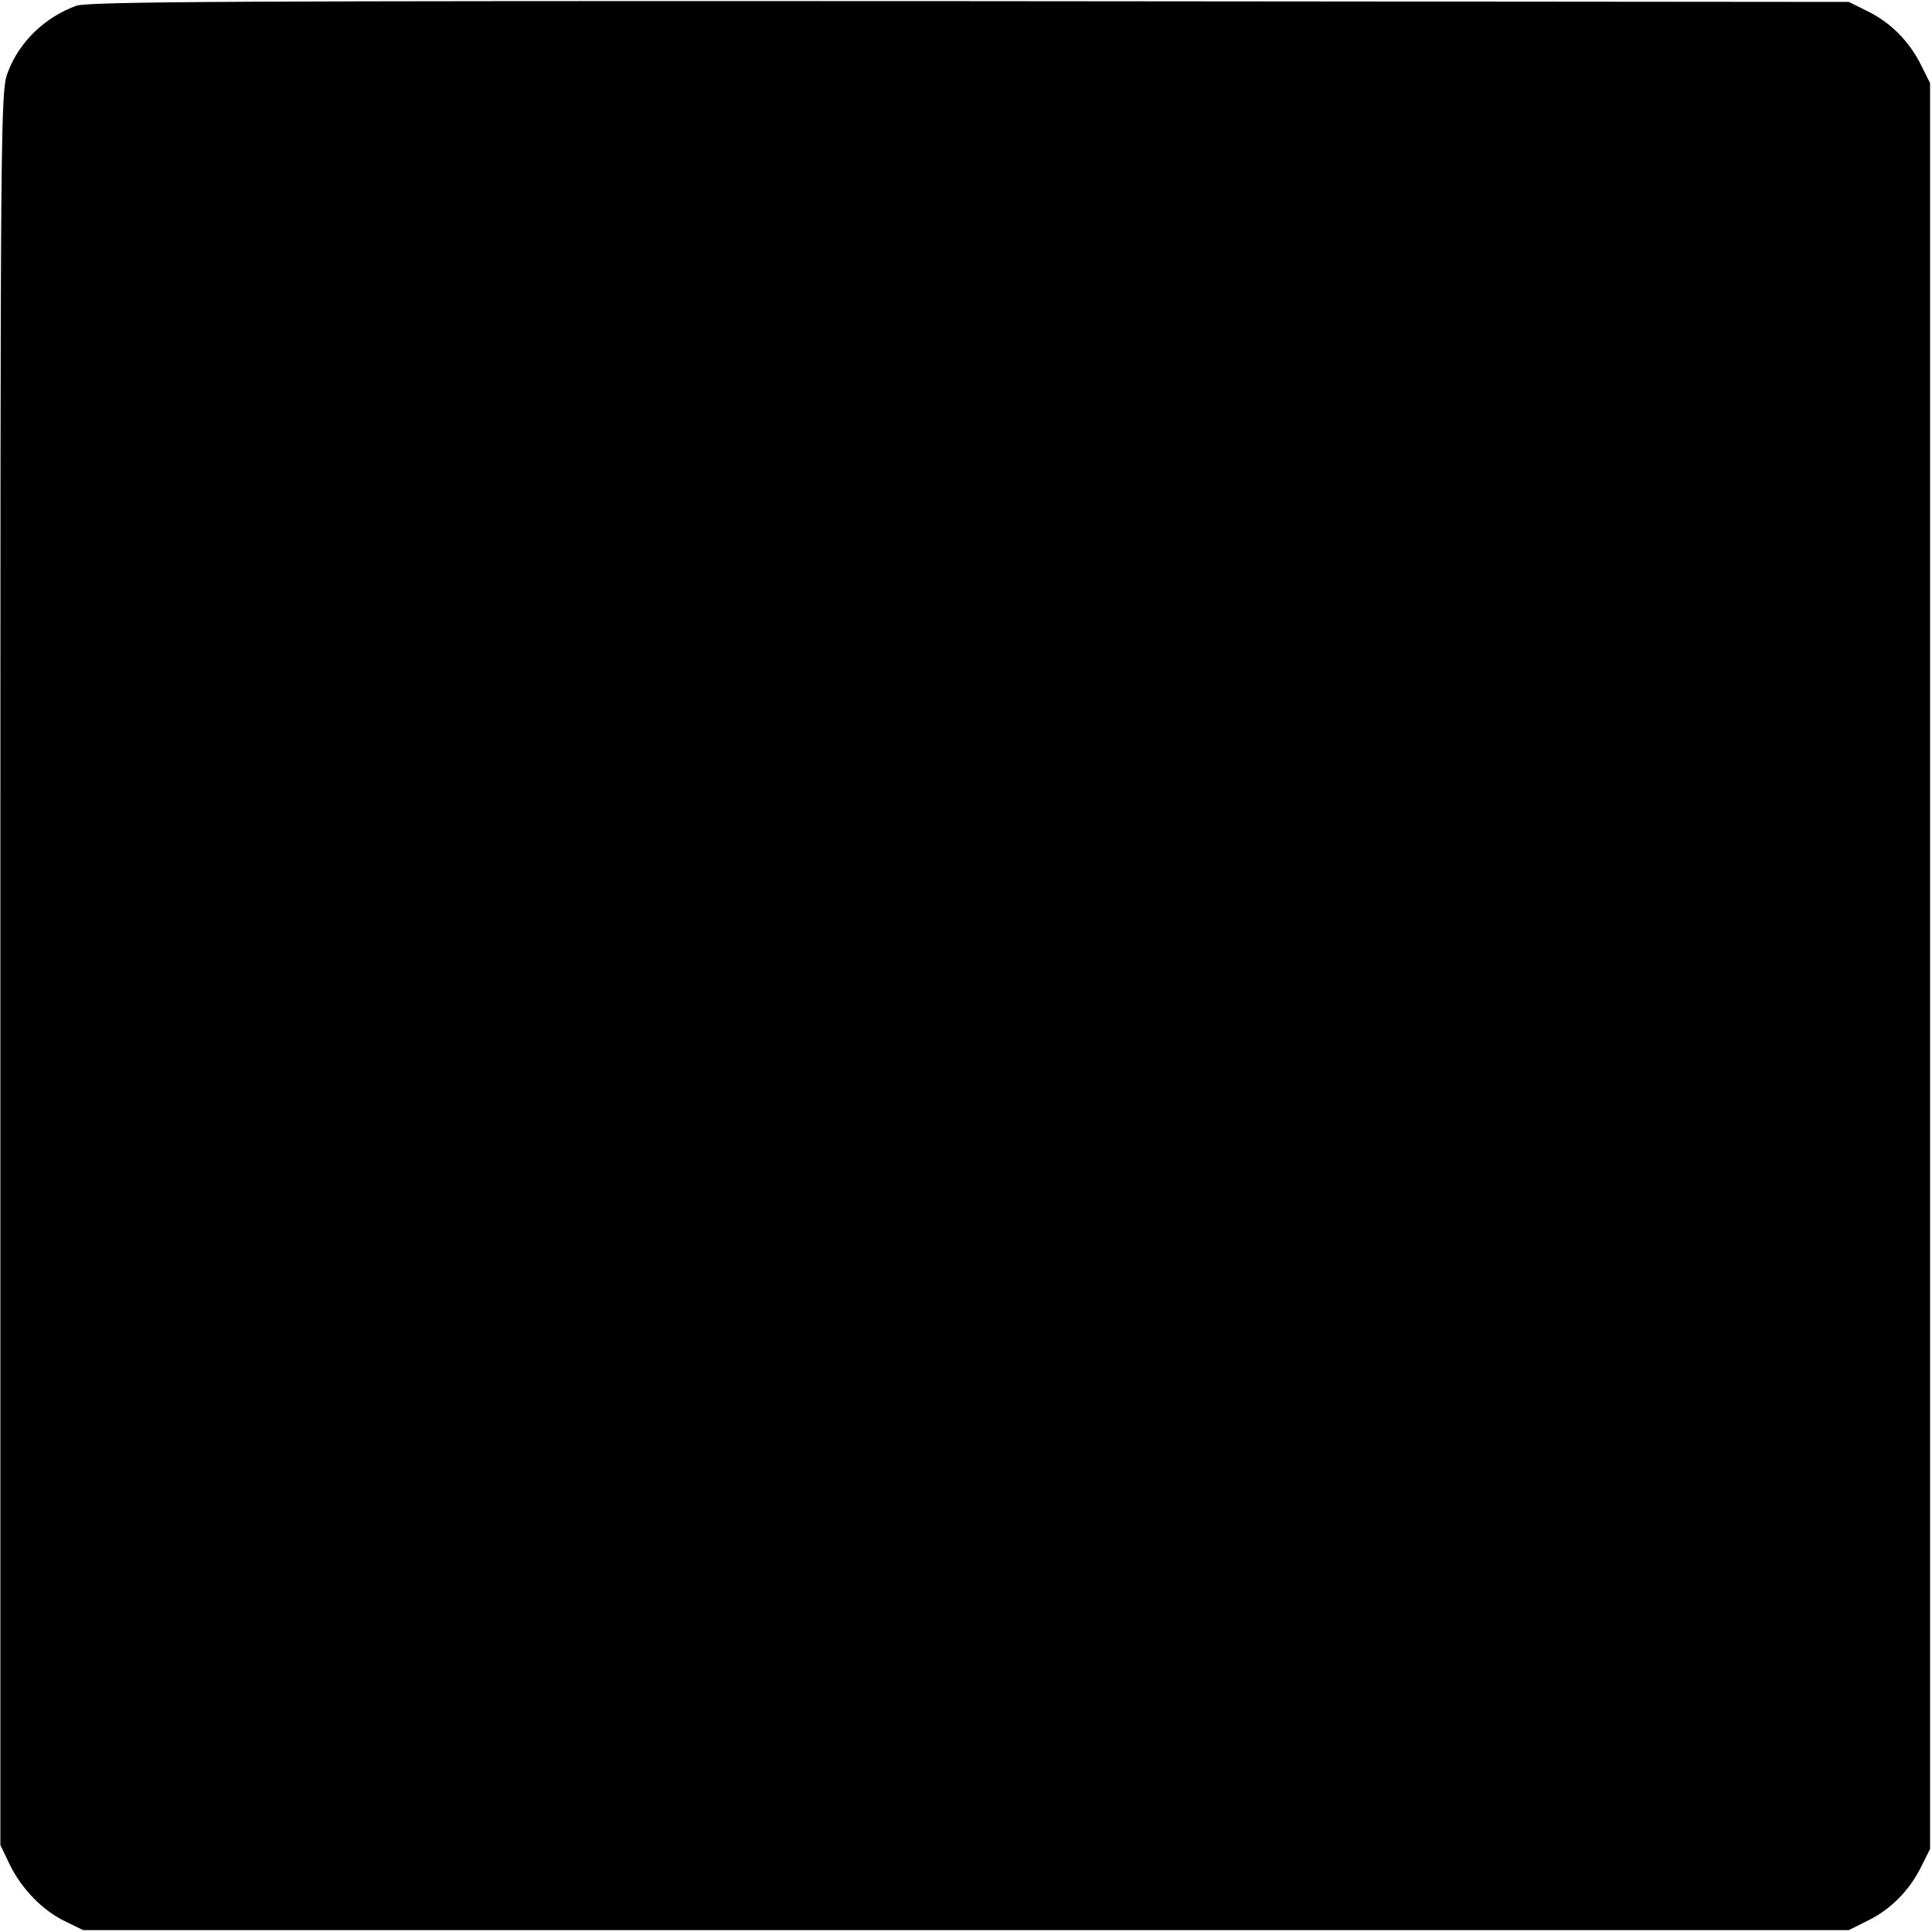
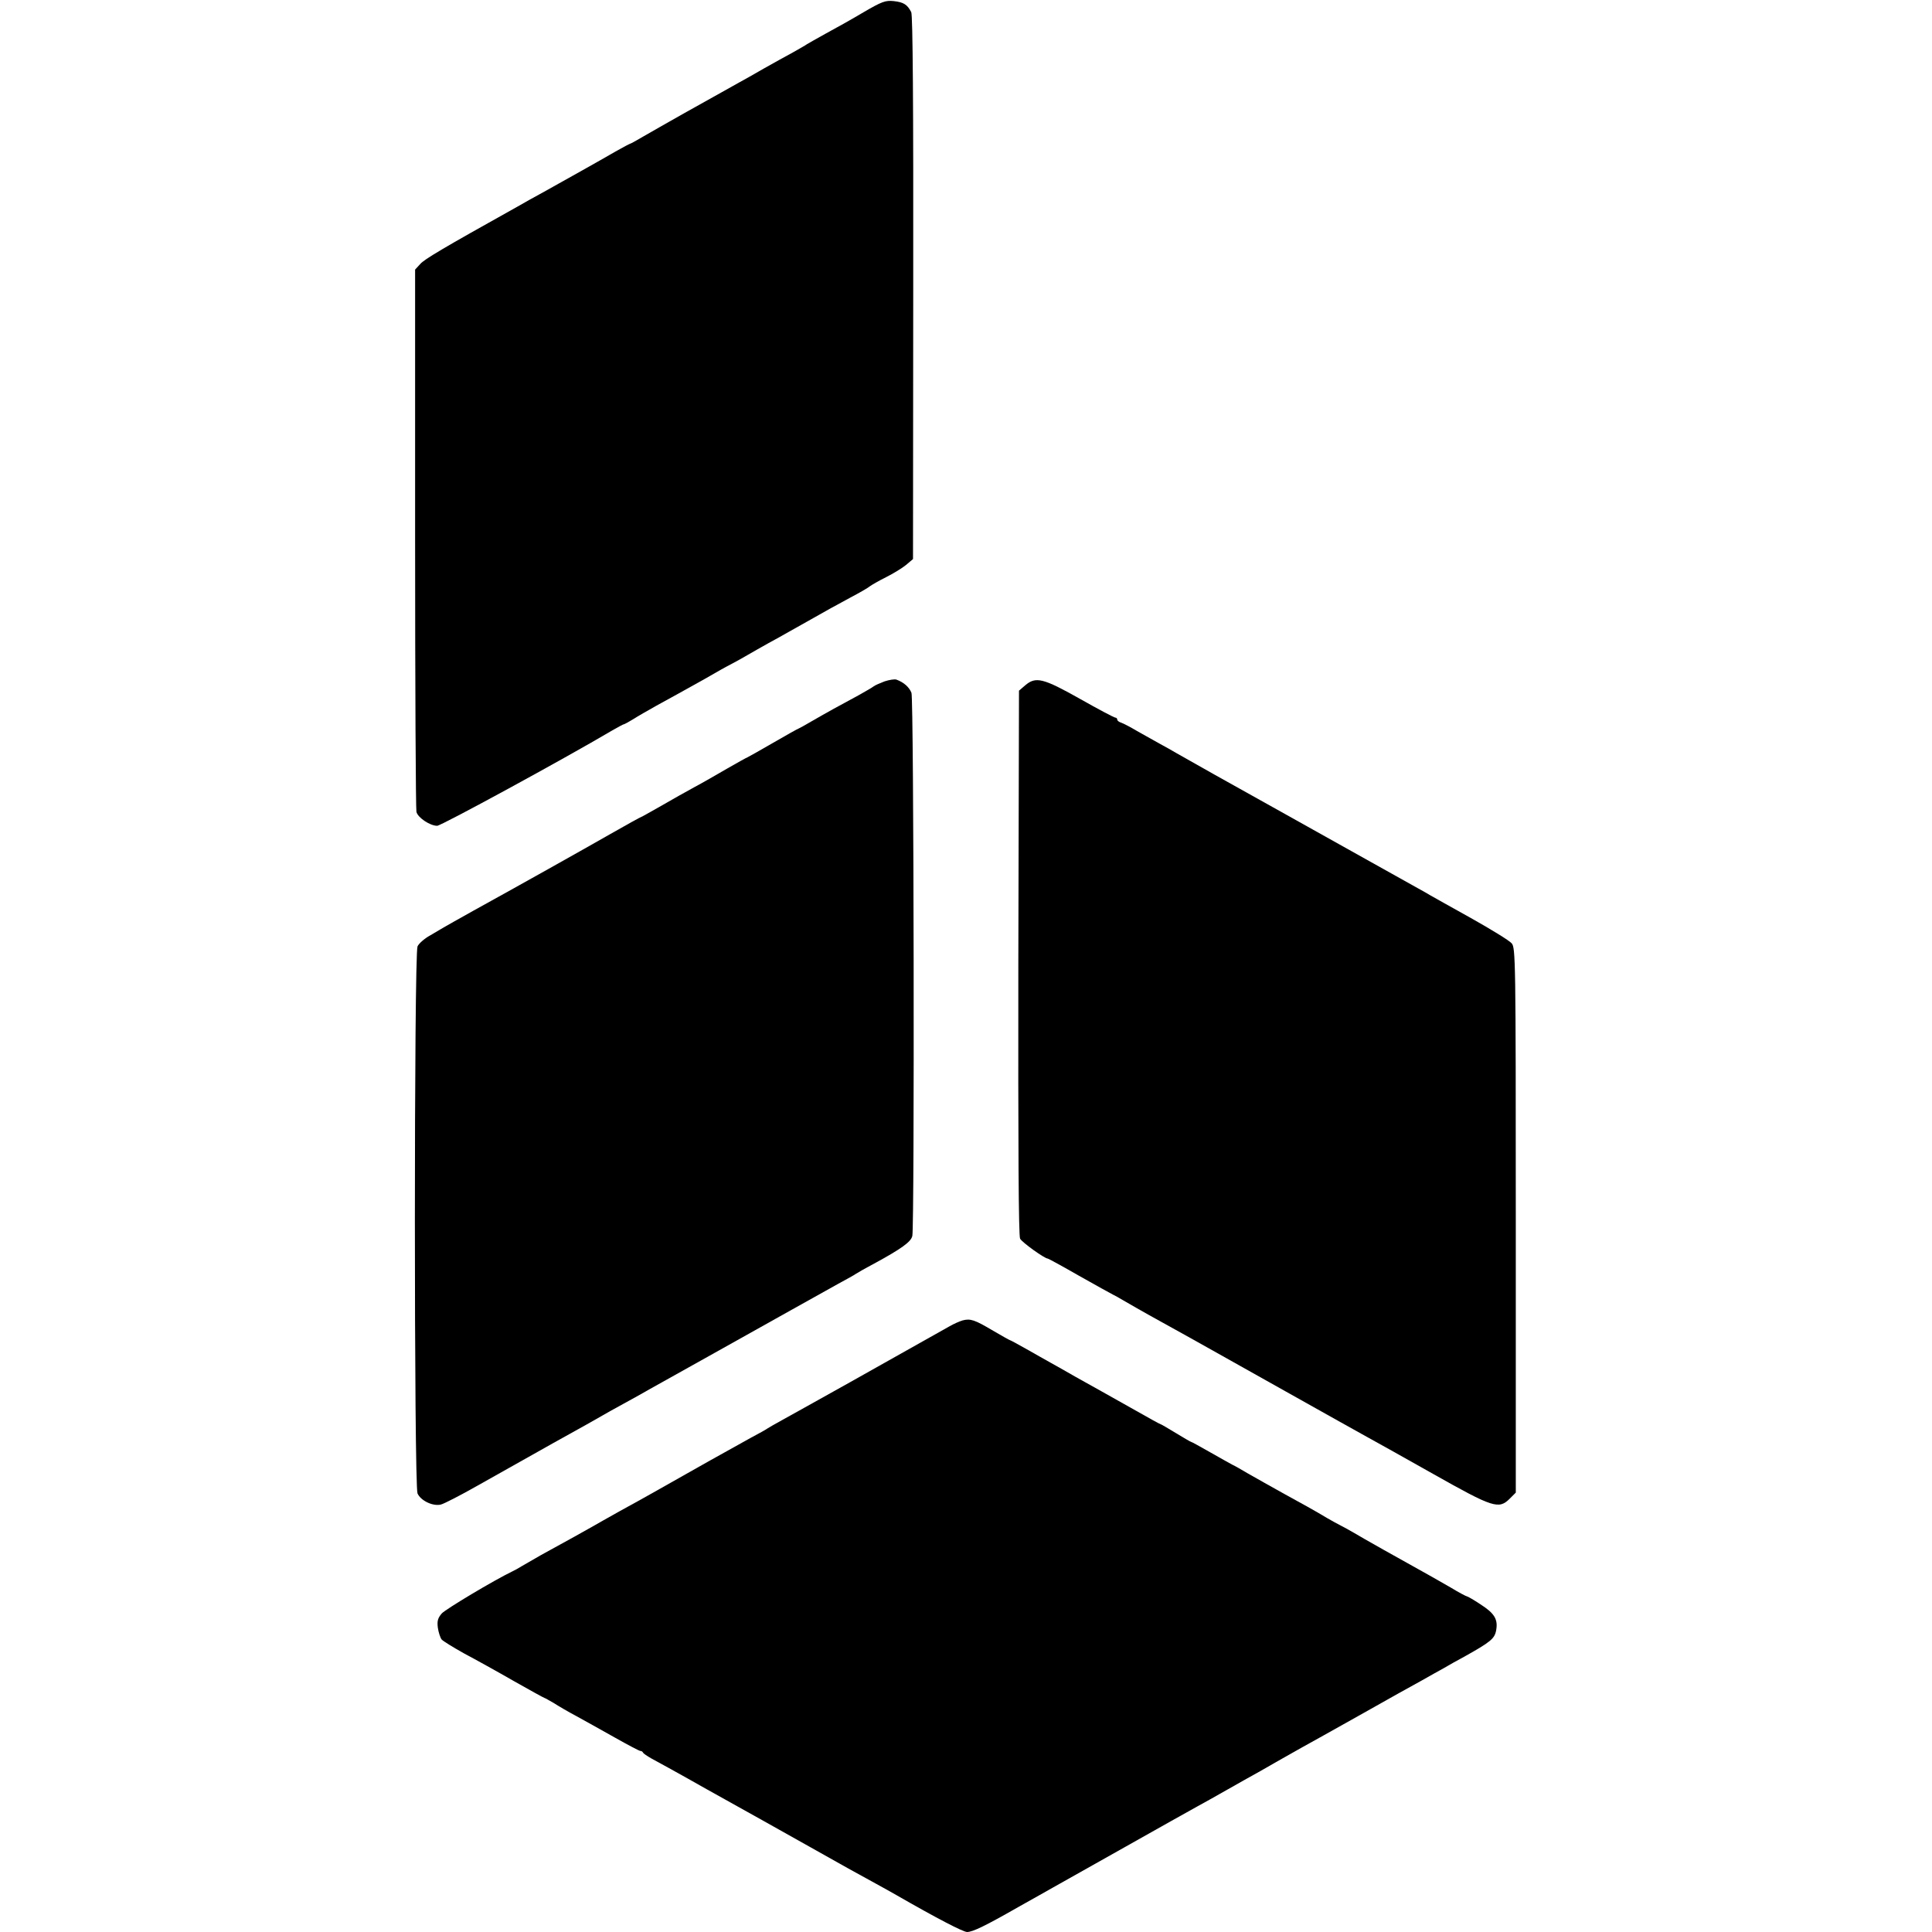
- <svg xmlns="http://www.w3.org/2000/svg" version="1.0" width="500pt" height="500pt" viewBox="0 0 500 500" preserveAspectRatio="xMidYMid meet">
-   <g transform="translate(0,500) scale(0.1,-0.1)" fill="#000000" stroke="none">
-     <path d="M197 4985 c-81 -30 -146 -92 -176 -170 -20 -49 -20 -93 -20 -2320 l0 -2270 24 -50 c31 -64 87 -121 145 -148 l45 -22 2285 0 2285 0 48 24 c60 29 109 79 139 140 l23 46 0 2285 0 2285 -23 46 c-30 61 -79 111 -139 140 l-48 24 -2275 2 c-1923 1 -2281 -1 -2313 -12z" />
+ <svg xmlns="http://www.w3.org/2000/svg" version="1.0" width="875pt" height="875pt" viewBox="0 0 875 875" preserveAspectRatio="xMidYMid meet">
+   <g transform="translate(0,875) scale(0.1,-0.1)" fill="#000000" stroke="none">
+     <path d="M3910 8694 c-52 -31 -129 -74 -170 -96 -41 -23 -79 -44 -85 -48 -5 -4 -35 -21 -65 -38 -30 -16 -89 -49 -130 -72 -41 -24 -93 -53 -115 -65 -22 -12 -56 -31 -75 -42 -19 -11 -96 -54 -170 -95 -74 -42 -159 -90 -188 -107 -29 -17 -54 -31 -56 -31 -2 0 -33 -16 -68 -36 -81 -47 -221 -125 -323 -182 -44 -24 -98 -54 -120 -67 -344 -192 -423 -239 -442 -261 l-23 -25 0 -1217 c0 -669 3 -1227 6 -1239 7 -27 62 -63 94 -63 18 0 573 302 793 432 26 15 50 28 53 28 2 0 21 10 42 23 20 13 68 40 105 61 37 20 82 45 100 55 80 44 174 97 192 108 11 6 34 19 50 27 17 9 48 26 70 39 22 13 65 37 95 54 30 16 71 39 90 50 19 11 66 37 105 59 38 21 78 44 87 49 10 6 51 27 90 49 40 21 80 44 88 51 8 6 41 25 73 41 32 16 73 41 90 55 l32 27 1 1228 c1 830 -2 1235 -9 1249 -18 35 -35 45 -79 50 -38 4 -54 -2 -138 -51z" />
+     <path d="M4006 5664 c-21 -8 -44 -18 -50 -23 -6 -5 -36 -22 -66 -39 -84 -45 -149 -81 -213 -118 -32 -19 -60 -34 -61 -34 -2 0 -54 -29 -116 -65 -62 -36 -114 -65 -115 -65 -2 0 -43 -23 -92 -51 -48 -28 -116 -67 -150 -85 -33 -18 -101 -56 -149 -84 -48 -27 -88 -50 -90 -50 -2 0 -66 -35 -141 -78 -142 -81 -406 -229 -618 -346 -66 -37 -127 -71 -135 -76 -8 -5 -36 -21 -61 -36 -26 -14 -52 -37 -58 -50 -16 -36 -16 -2443 0 -2478 15 -33 70 -59 106 -50 15 4 89 42 163 84 74 42 230 129 345 194 116 64 217 121 225 126 8 5 51 29 95 53 44 24 98 54 120 67 22 12 141 79 265 148 124 69 290 162 370 207 80 45 177 99 215 120 39 21 75 41 80 45 6 4 42 25 80 45 127 69 172 101 177 128 10 53 7 2432 -4 2459 -10 26 -35 48 -68 60 -8 3 -33 -1 -54 -8z" />
+     <path d="M4643 5646 l-28 -24 -3 -1232 c-1 -838 1 -1237 8 -1250 9 -17 111 -90 125 -90 3 0 67 -35 142 -78 76 -43 145 -81 153 -85 8 -4 29 -15 45 -25 17 -10 95 -55 175 -99 183 -101 181 -101 565 -316 176 -99 343 -192 370 -207 28 -15 160 -89 295 -165 273 -154 298 -162 348 -112 l27 27 0 1234 c0 1187 -1 1235 -19 1254 -10 12 -93 63 -184 114 -92 51 -175 98 -184 103 -9 6 -35 20 -58 33 -22 12 -118 66 -213 119 -246 137 -550 308 -707 395 -74 42 -151 85 -170 96 -19 11 -55 32 -80 45 -25 14 -70 39 -100 56 -30 18 -63 35 -72 38 -10 3 -18 9 -18 14 0 5 -4 9 -9 9 -5 0 -77 38 -160 85 -167 94 -200 102 -248 61z" />
+     <path d="M4360 2770 c-14 -4 -41 -16 -60 -27 -62 -35 -290 -163 -450 -253 -210 -117 -236 -132 -305 -170 -33 -18 -64 -36 -70 -40 -5 -4 -39 -23 -75 -42 -36 -20 -119 -66 -185 -103 -161 -91 -191 -108 -255 -144 -30 -17 -100 -56 -155 -86 -55 -31 -107 -60 -115 -65 -15 -9 -141 -79 -240 -133 -30 -17 -68 -39 -85 -49 -16 -10 -36 -21 -43 -24 -87 -42 -302 -171 -321 -191 -18 -21 -22 -34 -18 -65 3 -21 11 -45 17 -53 7 -8 53 -36 103 -64 51 -27 152 -83 225 -125 74 -42 136 -76 138 -76 2 0 21 -11 42 -23 20 -13 66 -40 102 -59 36 -20 114 -63 174 -97 60 -34 112 -61 116 -61 5 0 10 -3 12 -7 2 -5 19 -16 38 -27 19 -10 132 -72 250 -139 118 -66 235 -131 260 -145 25 -14 117 -66 205 -115 170 -96 205 -115 300 -167 33 -18 76 -42 95 -53 181 -104 302 -167 320 -167 25 0 83 28 230 112 63 35 135 76 160 90 25 14 169 95 320 180 151 85 302 170 335 188 33 18 76 42 95 53 19 11 71 40 115 65 44 24 109 61 145 82 36 20 88 50 115 65 28 15 147 82 265 148 118 67 244 137 279 156 35 20 80 45 100 56 20 12 61 35 91 51 120 67 139 82 146 120 9 50 -7 77 -71 118 -30 20 -58 36 -61 36 -3 0 -36 17 -72 39 -37 21 -85 49 -107 61 -107 59 -304 170 -335 189 -19 11 -46 26 -60 33 -14 7 -41 22 -60 33 -19 12 -60 35 -90 52 -128 70 -291 162 -310 174 -8 5 -22 12 -30 16 -8 4 -52 29 -98 55 -46 26 -85 48 -88 48 -2 0 -33 18 -69 40 -36 22 -67 40 -69 40 -3 0 -53 28 -113 62 -59 33 -128 72 -153 86 -25 14 -79 44 -120 67 -41 24 -92 52 -113 64 -21 12 -70 39 -108 61 -39 22 -72 40 -74 40 -2 0 -36 19 -77 43 -84 50 -103 56 -138 47z" />
  </g>
</svg>
